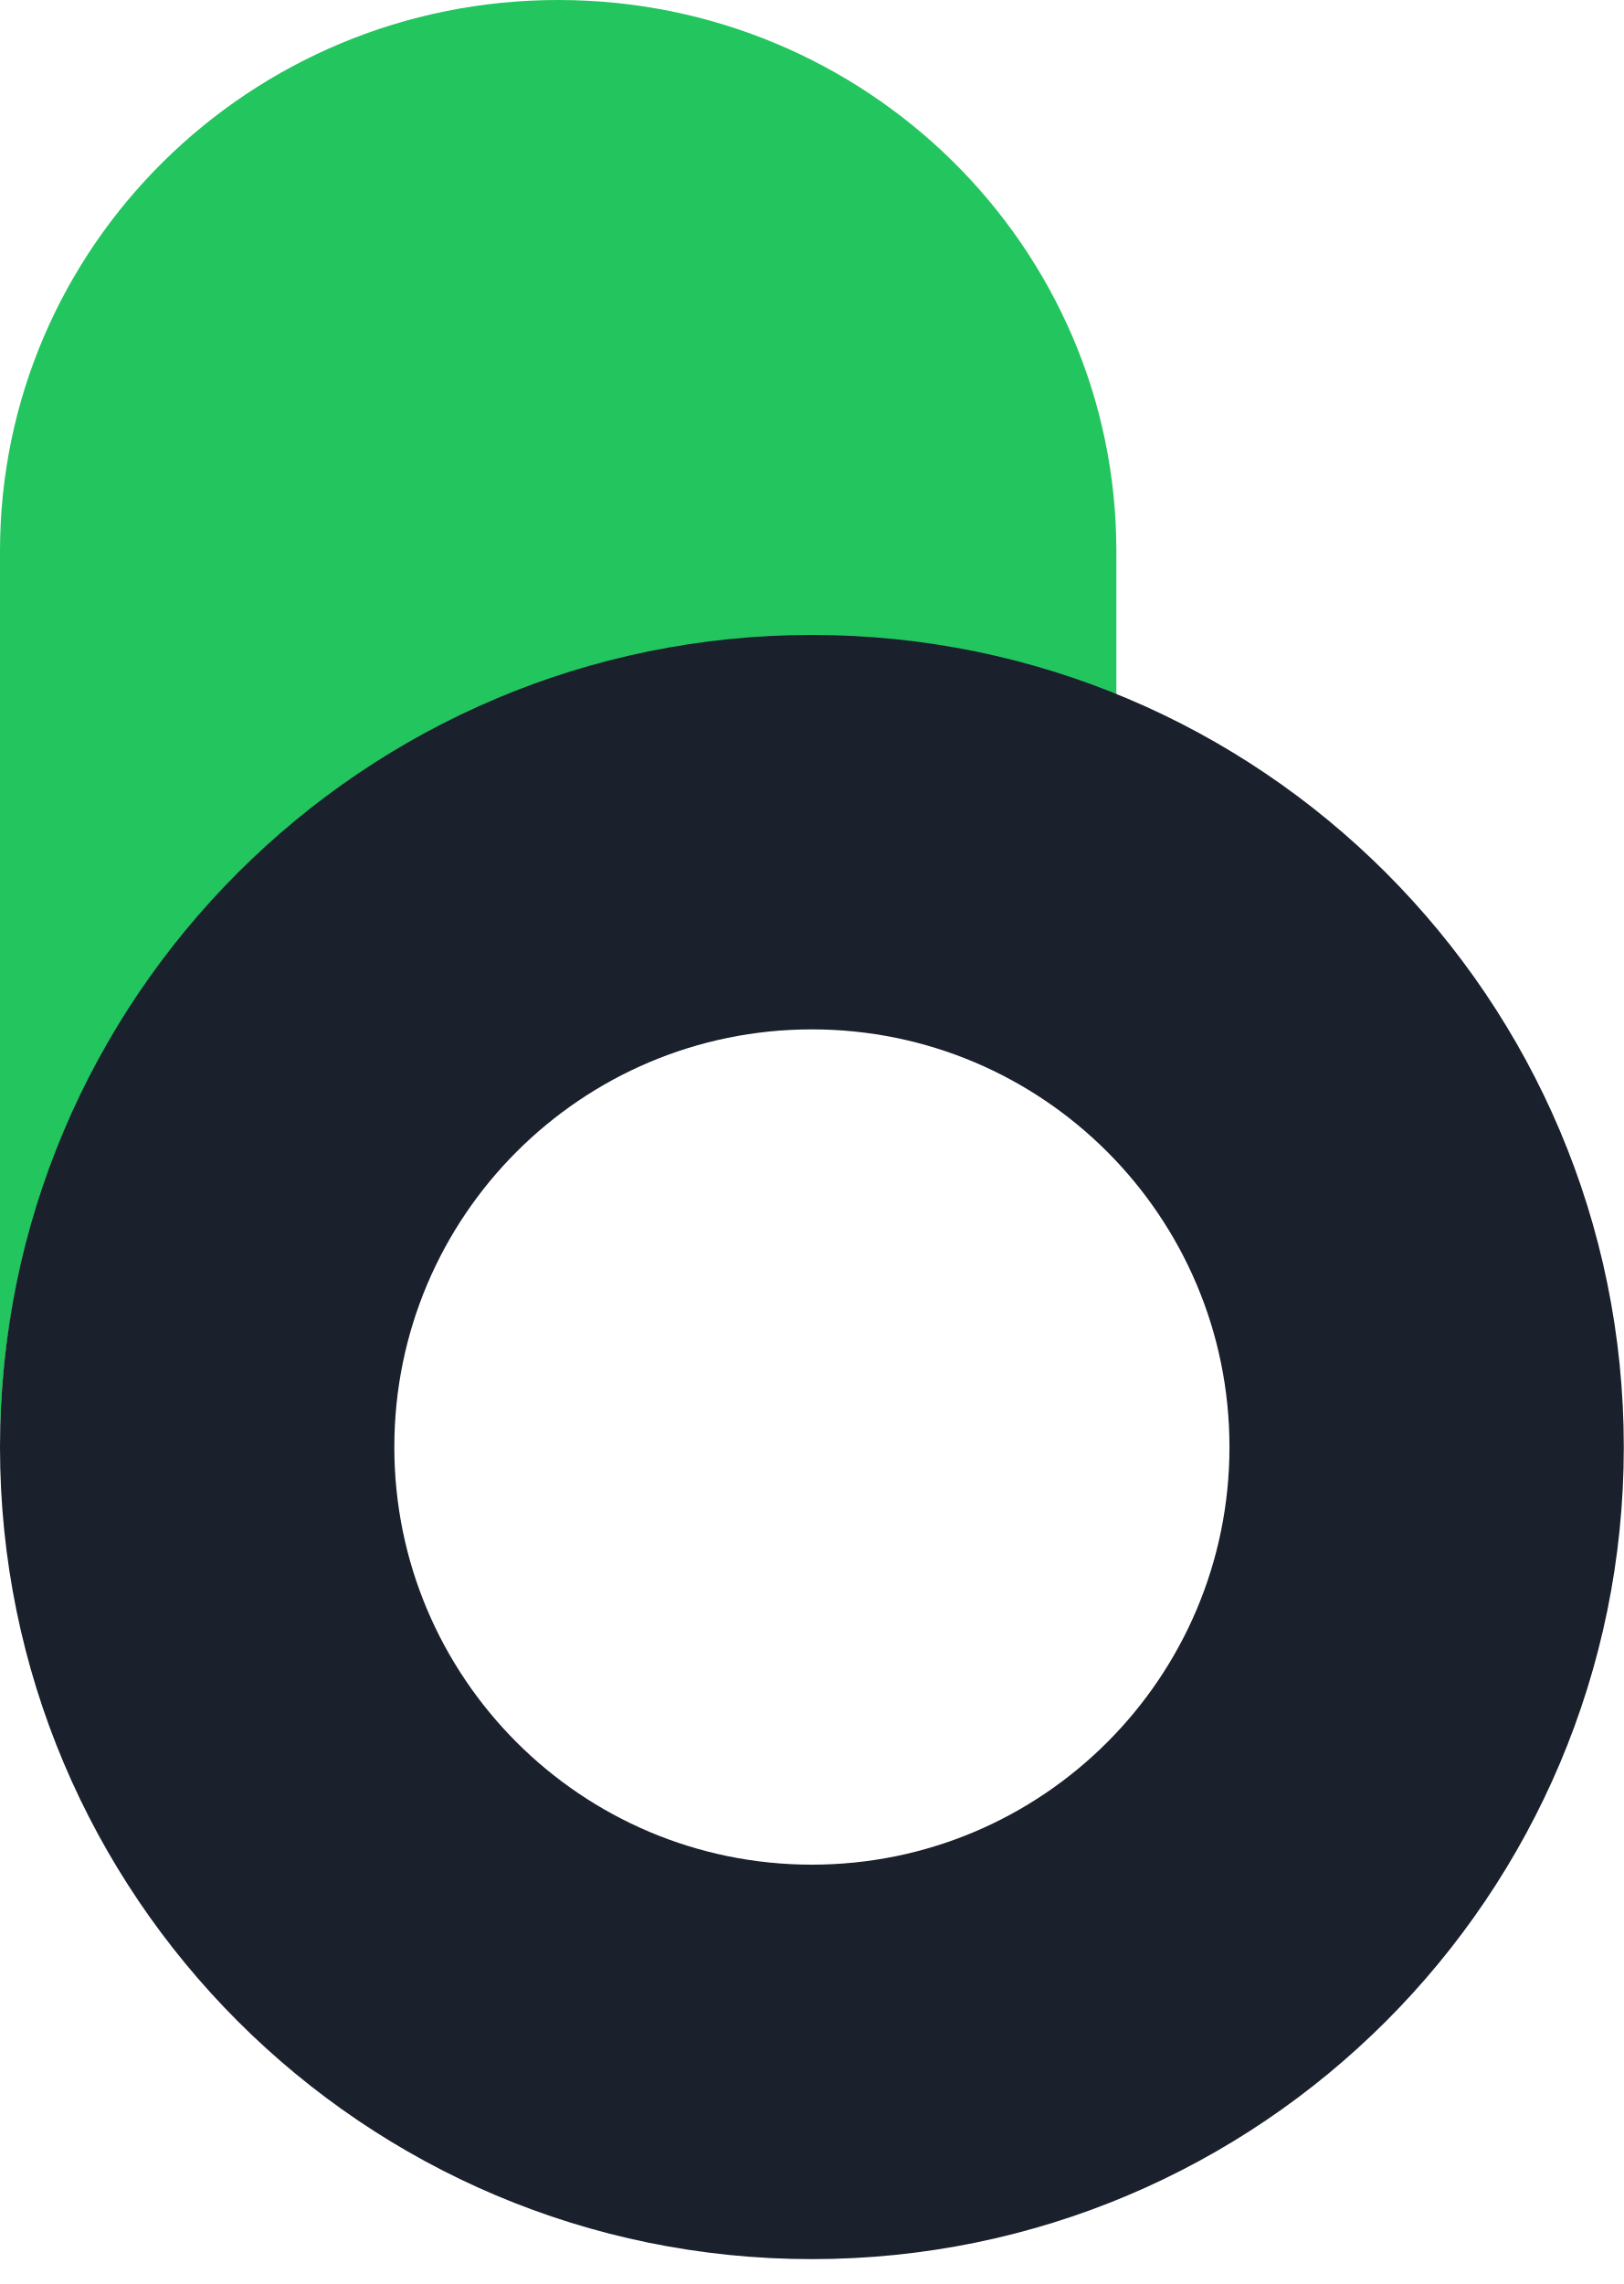
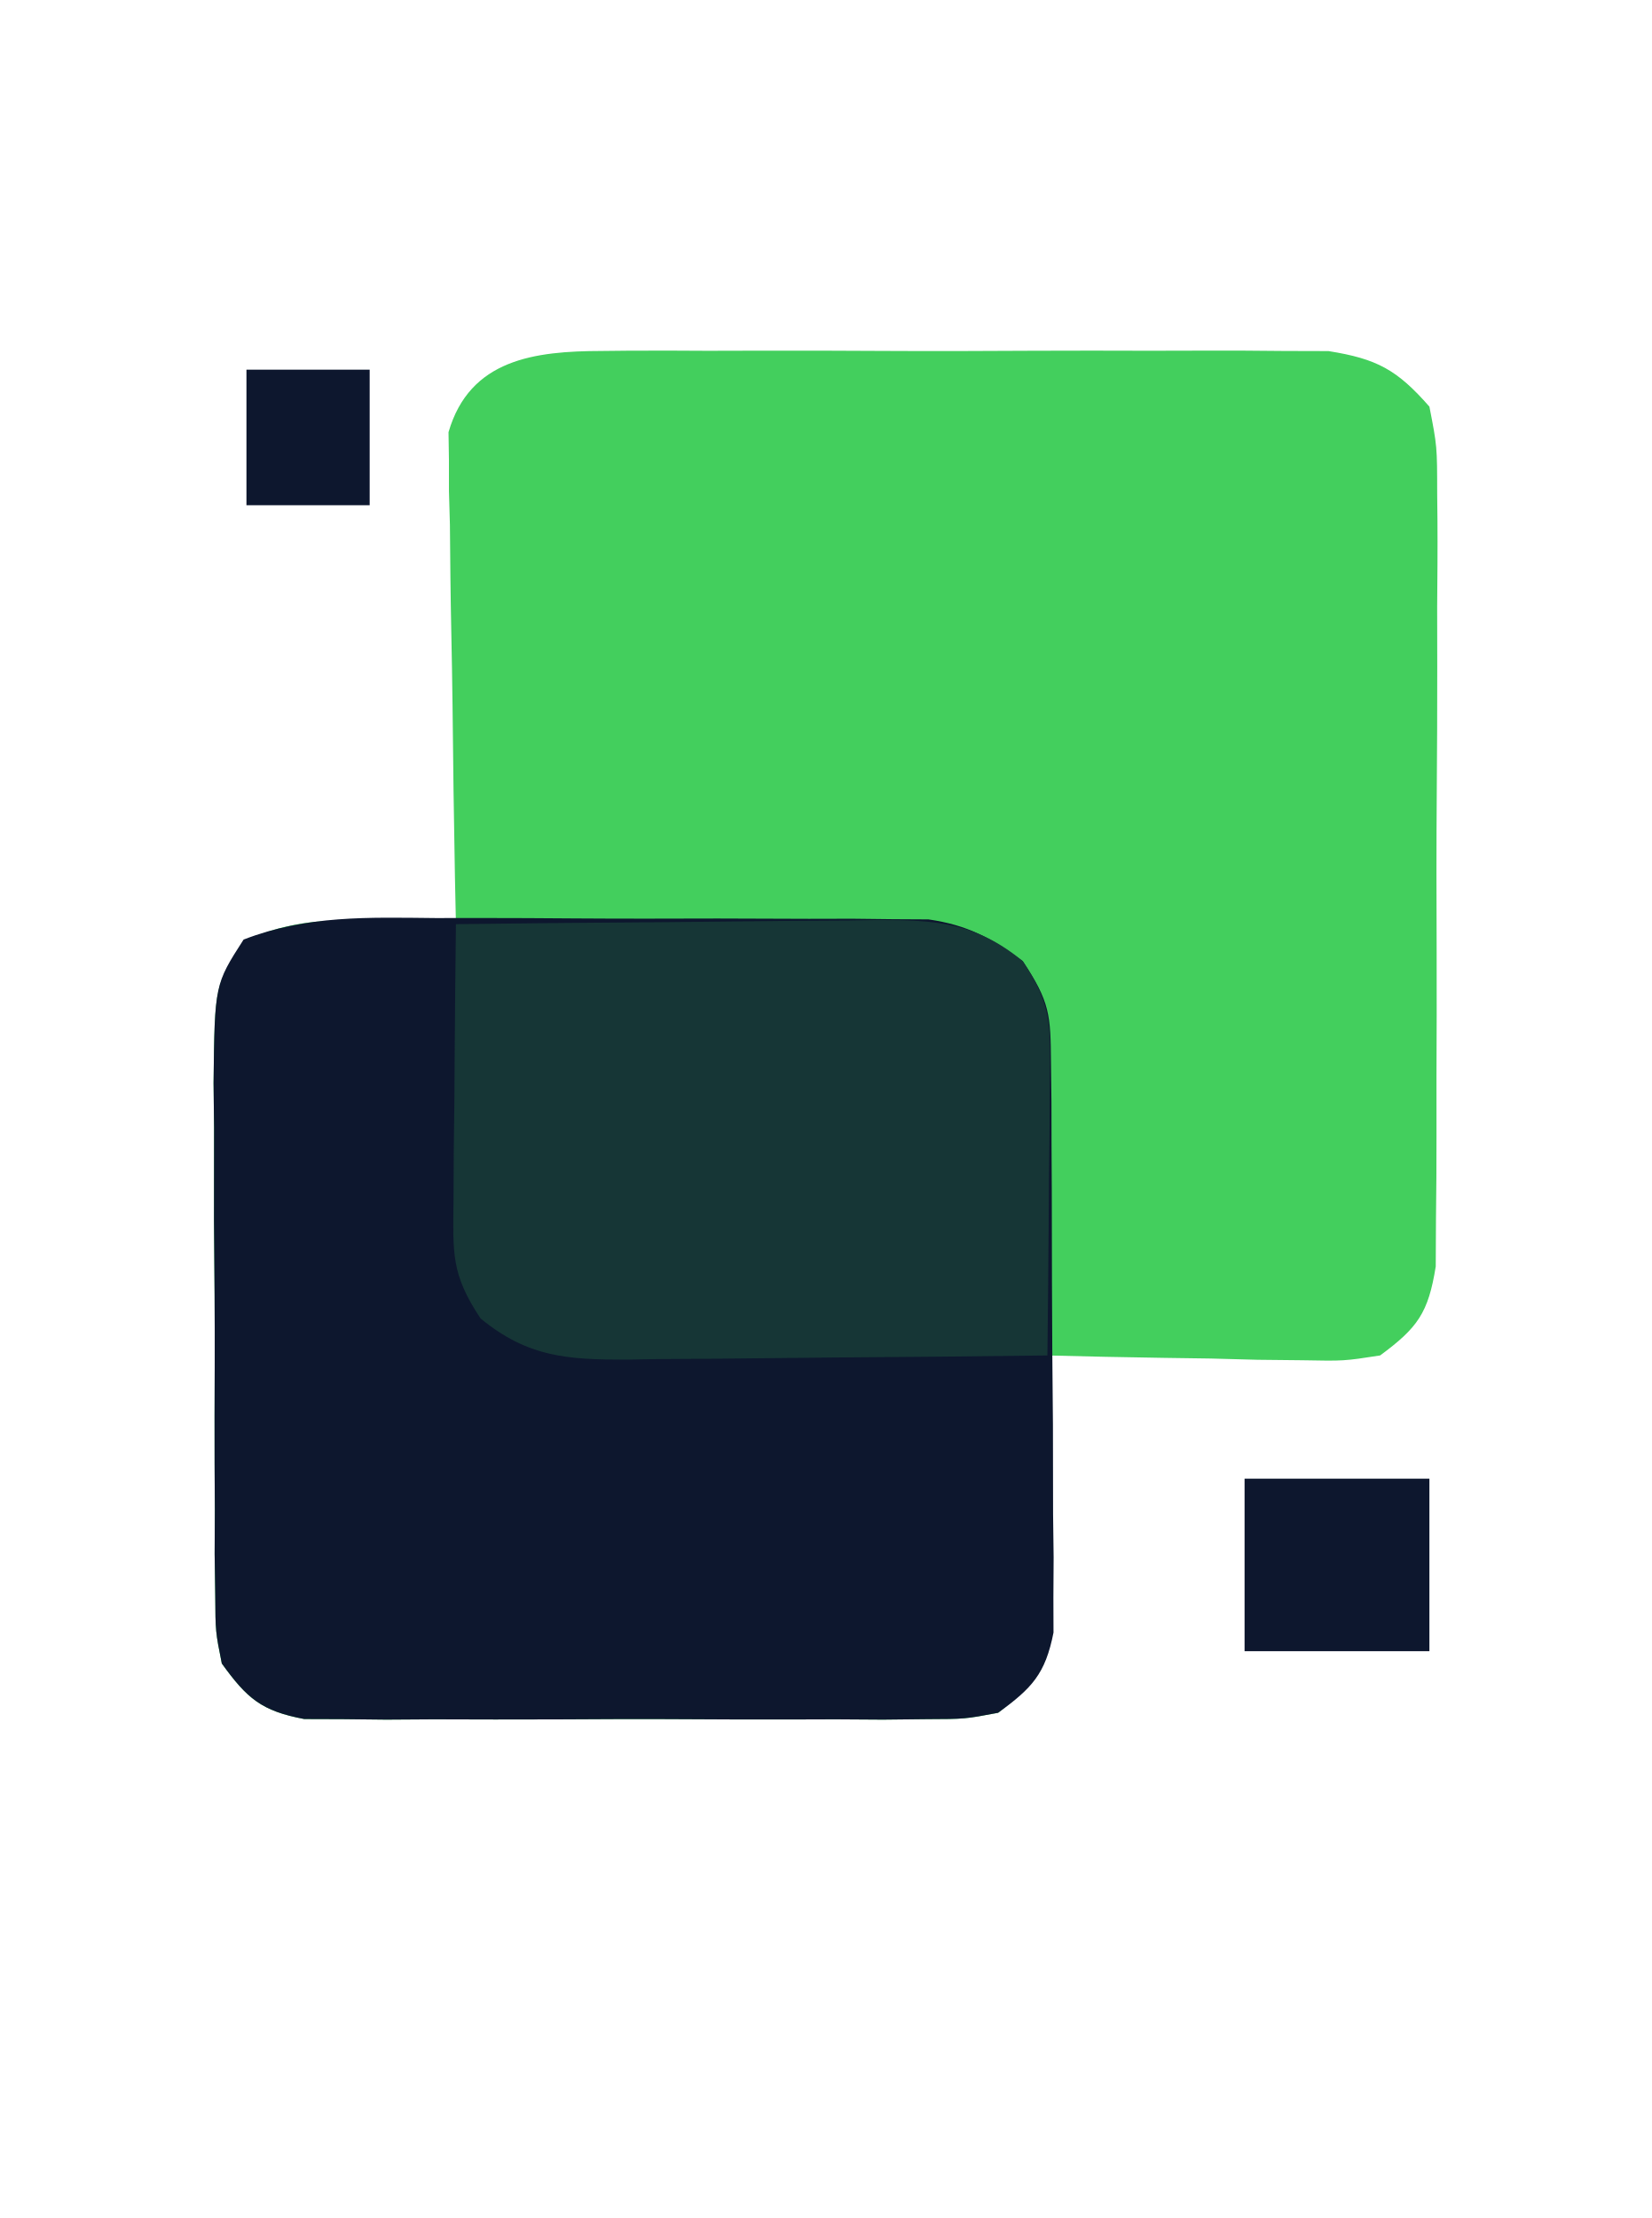
- <svg xmlns="http://www.w3.org/2000/svg" width="32" height="45" viewBox="0 0 32 45" fill="none">
-   <path d="M0 10.861C0 4.863 4.925 0 11 0C17.075 0 22 4.863 22 10.861V13.8C20.158 13.072 18.147 12.671 16.042 12.671C7.182 12.671 0 19.762 0 28.51V10.861Z" fill="#22C55E" />
-   <path fill-rule="evenodd" clip-rule="evenodd" d="M16 44.51C24.837 44.51 32 37.346 32 28.51C32 19.673 24.837 12.51 16 12.51C7.163 12.51 0 19.673 0 28.51C0 37.346 7.163 44.51 16 44.51ZM16 36.738C20.544 36.738 24.229 33.054 24.229 28.51C24.229 23.965 20.544 20.281 16 20.281C11.456 20.281 7.771 23.965 7.771 28.51C7.771 33.054 11.456 36.738 16 36.738Z" fill="#1A202C" />
+ <svg xmlns="http://www.w3.org/2000/svg" version="1.1" width="134" height="180">
+   <path d="M0 0 C0.666 -0.007 1.331 -0.014 2.017 -0.021 C4.207 -0.039 6.395 -0.027 8.584 -0.014 C10.112 -0.016 11.64 -0.02 13.168 -0.025 C16.365 -0.031 19.563 -0.023 22.76 -0.004 C26.853 0.019 30.944 0.006 35.037 -0.018 C38.19 -0.033 41.344 -0.028 44.497 -0.018 C46.006 -0.015 47.515 -0.018 49.023 -0.028 C51.135 -0.038 53.244 -0.022 55.355 0 C57.155 0.005 57.155 0.005 58.991 0.01 C62.925 0.637 64.552 1.521 67.178 4.518 C67.806 7.743 67.806 7.743 67.809 11.609 C67.816 12.316 67.823 13.022 67.831 13.749 C67.847 16.079 67.828 18.407 67.807 20.736 C67.807 22.358 67.81 23.979 67.814 25.6 C67.817 28.997 67.802 32.392 67.775 35.789 C67.741 40.14 67.747 44.491 67.765 48.842 C67.776 52.19 67.767 55.537 67.752 58.885 C67.747 60.489 67.747 62.093 67.753 63.698 C67.759 65.941 67.739 68.183 67.711 70.426 C67.705 71.702 67.699 72.978 67.692 74.292 C67.09 78.07 66.224 79.271 63.178 81.518 C60.245 81.972 60.245 81.972 56.881 81.908 C55.676 81.895 54.47 81.882 53.229 81.869 C51.974 81.836 50.72 81.802 49.428 81.768 C48.158 81.75 46.888 81.731 45.58 81.713 C42.445 81.666 39.312 81.6 36.178 81.518 C36.209 82.622 36.209 82.622 36.241 83.749 C36.324 87.088 36.376 90.428 36.428 93.768 C36.461 94.926 36.495 96.085 36.529 97.279 C36.549 98.952 36.549 98.952 36.568 100.658 C36.6 102.198 36.6 102.198 36.632 103.769 C36.045 107.32 34.969 108.293 32.178 110.518 C29.484 111.026 29.484 111.026 26.371 111.035 C24.619 111.054 24.619 111.054 22.832 111.073 C21.574 111.065 20.317 111.057 19.021 111.049 C17.727 111.053 16.433 111.056 15.099 111.06 C12.362 111.066 9.625 111.058 6.888 111.039 C3.384 111.016 -0.119 111.029 -3.623 111.053 C-6.971 111.071 -10.318 111.059 -13.666 111.049 C-15.552 111.061 -15.552 111.061 -17.476 111.073 C-18.644 111.061 -19.812 111.048 -21.016 111.035 C-22.043 111.032 -23.07 111.029 -24.128 111.026 C-27.6 110.371 -28.765 109.366 -30.822 106.518 C-31.337 103.938 -31.337 103.938 -31.356 100.986 C-31.372 99.878 -31.387 98.77 -31.404 97.629 C-31.396 95.841 -31.396 95.841 -31.389 94.018 C-31.395 92.79 -31.401 91.562 -31.407 90.297 C-31.415 87.701 -31.411 85.105 -31.399 82.51 C-31.385 78.532 -31.419 74.557 -31.457 70.58 C-31.458 68.059 -31.456 65.538 -31.451 63.018 C-31.464 61.826 -31.478 60.634 -31.491 59.406 C-31.399 51.284 -31.399 51.284 -28.74 47.752 C-25.12 46.221 -22.43 46.121 -18.51 46.268 C-17.256 46.304 -16.001 46.34 -14.709 46.377 C-13.756 46.423 -12.804 46.47 -11.822 46.518 C-11.848 45.266 -11.875 44.015 -11.902 42.726 C-11.992 38.082 -12.05 33.438 -12.097 28.793 C-12.122 26.783 -12.156 24.773 -12.199 22.764 C-12.26 19.874 -12.288 16.986 -12.311 14.096 C-12.336 13.198 -12.362 12.3 -12.389 11.374 C-12.389 10.534 -12.39 9.693 -12.39 8.827 C-12.401 8.09 -12.412 7.353 -12.424 6.593 C-10.702 0.65 -5.406 0.014 0 0 Z " fill="#43CF5D" transform="translate(48.82227,28.48242)" />
+   <path d="M0 0 C1.202 -0.001 2.404 -0.003 3.642 -0.004 C6.18 -0.003 8.719 0.009 11.257 0.03 C15.142 0.058 19.025 0.05 22.91 0.037 C25.378 0.043 27.845 0.052 30.312 0.062 C31.474 0.06 32.636 0.057 33.832 0.054 C34.917 0.066 36.002 0.079 37.119 0.092 C38.07 0.097 39.021 0.103 40.001 0.108 C43.196 0.575 45.058 1.601 47.656 3.496 C49.865 6.81 49.915 7.869 49.947 11.73 C49.96 12.798 49.972 13.866 49.985 14.967 C49.988 16.12 49.99 17.273 49.992 18.461 C50.002 20.238 50.002 20.238 50.012 22.051 C50.022 24.559 50.027 27.066 50.027 29.574 C50.031 33.415 50.068 37.255 50.105 41.096 C50.111 43.53 50.115 45.964 50.117 48.398 C50.132 49.55 50.146 50.701 50.161 51.887 C50.155 52.958 50.148 54.029 50.142 55.133 C50.145 56.074 50.148 57.015 50.151 57.985 C49.49 61.343 48.408 62.494 45.656 64.496 C42.962 65.004 42.962 65.004 39.85 65.014 C38.098 65.033 38.098 65.033 36.31 65.052 C35.053 65.044 33.795 65.036 32.5 65.027 C31.206 65.031 29.911 65.035 28.578 65.039 C25.84 65.045 23.104 65.036 20.367 65.018 C16.863 64.995 13.36 65.008 9.855 65.032 C6.508 65.05 3.16 65.037 -0.188 65.027 C-2.074 65.039 -2.074 65.039 -3.998 65.052 C-5.166 65.039 -6.334 65.027 -7.537 65.014 C-8.564 65.01 -9.591 65.007 -10.65 65.004 C-14.122 64.349 -15.287 63.345 -17.344 60.496 C-17.858 57.916 -17.858 57.916 -17.877 54.965 C-17.893 53.857 -17.909 52.749 -17.925 51.607 C-17.918 49.82 -17.918 49.82 -17.91 47.996 C-17.916 46.768 -17.923 45.54 -17.929 44.275 C-17.936 41.68 -17.933 39.084 -17.92 36.488 C-17.906 32.511 -17.94 28.536 -17.979 24.559 C-17.979 22.038 -17.978 19.517 -17.973 16.996 C-17.986 15.804 -17.999 14.613 -18.013 13.385 C-17.922 5.396 -17.922 5.396 -15.576 1.746 C-10.437 -0.241 -5.461 -0.053 0 0 Z " fill="#0D172E" transform="translate(35.34375,74.50391)" />
+   <path d="M0 0 C5.747 -0.074 11.495 -0.129 17.242 -0.165 C19.197 -0.18 21.151 -0.2 23.106 -0.226 C25.918 -0.263 28.73 -0.28 31.543 -0.293 C32.414 -0.308 33.285 -0.324 34.182 -0.34 C38.944 -0.341 42.165 -0.148 46 3 C48.422 6.633 48.233 8.318 48.195 12.637 C48.189 13.935 48.182 15.234 48.176 16.572 C48.159 17.944 48.142 19.316 48.125 20.688 C48.115 22.071 48.106 23.454 48.098 24.838 C48.074 28.225 48.041 31.613 48 35 C42.253 35.074 36.505 35.129 30.758 35.165 C28.803 35.18 26.849 35.2 24.894 35.226 C22.082 35.263 19.27 35.28 16.457 35.293 C15.151 35.316 15.151 35.316 13.818 35.34 C9.056 35.341 5.835 35.148 2 32 C-0.422 28.367 -0.233 26.682 -0.195 22.363 C-0.189 21.065 -0.182 19.766 -0.176 18.428 C-0.159 17.056 -0.142 15.684 -0.125 14.312 C-0.115 12.929 -0.106 11.546 -0.098 10.162 C-0.074 6.775 -0.041 3.387 0 0 Z " fill="#163636" transform="translate(37,75)" />
+   <path d="M0 0 C4.95 0 9.9 0 15 0 C15 4.62 15 9.24 15 14 C10.05 14 5.1 14 0 14 C0 9.38 0 4.76 0 0 Z " fill="#0D172E" transform="translate(101,120)" />
+   <path d="M0 0 C3.3 0 6.6 0 10 0 C10 3.63 10 7.26 10 11 C6.7 11 3.4 11 0 11 C0 7.37 0 3.74 0 0 Z " fill="#0D172E" transform="translate(20,30)" />
</svg>
